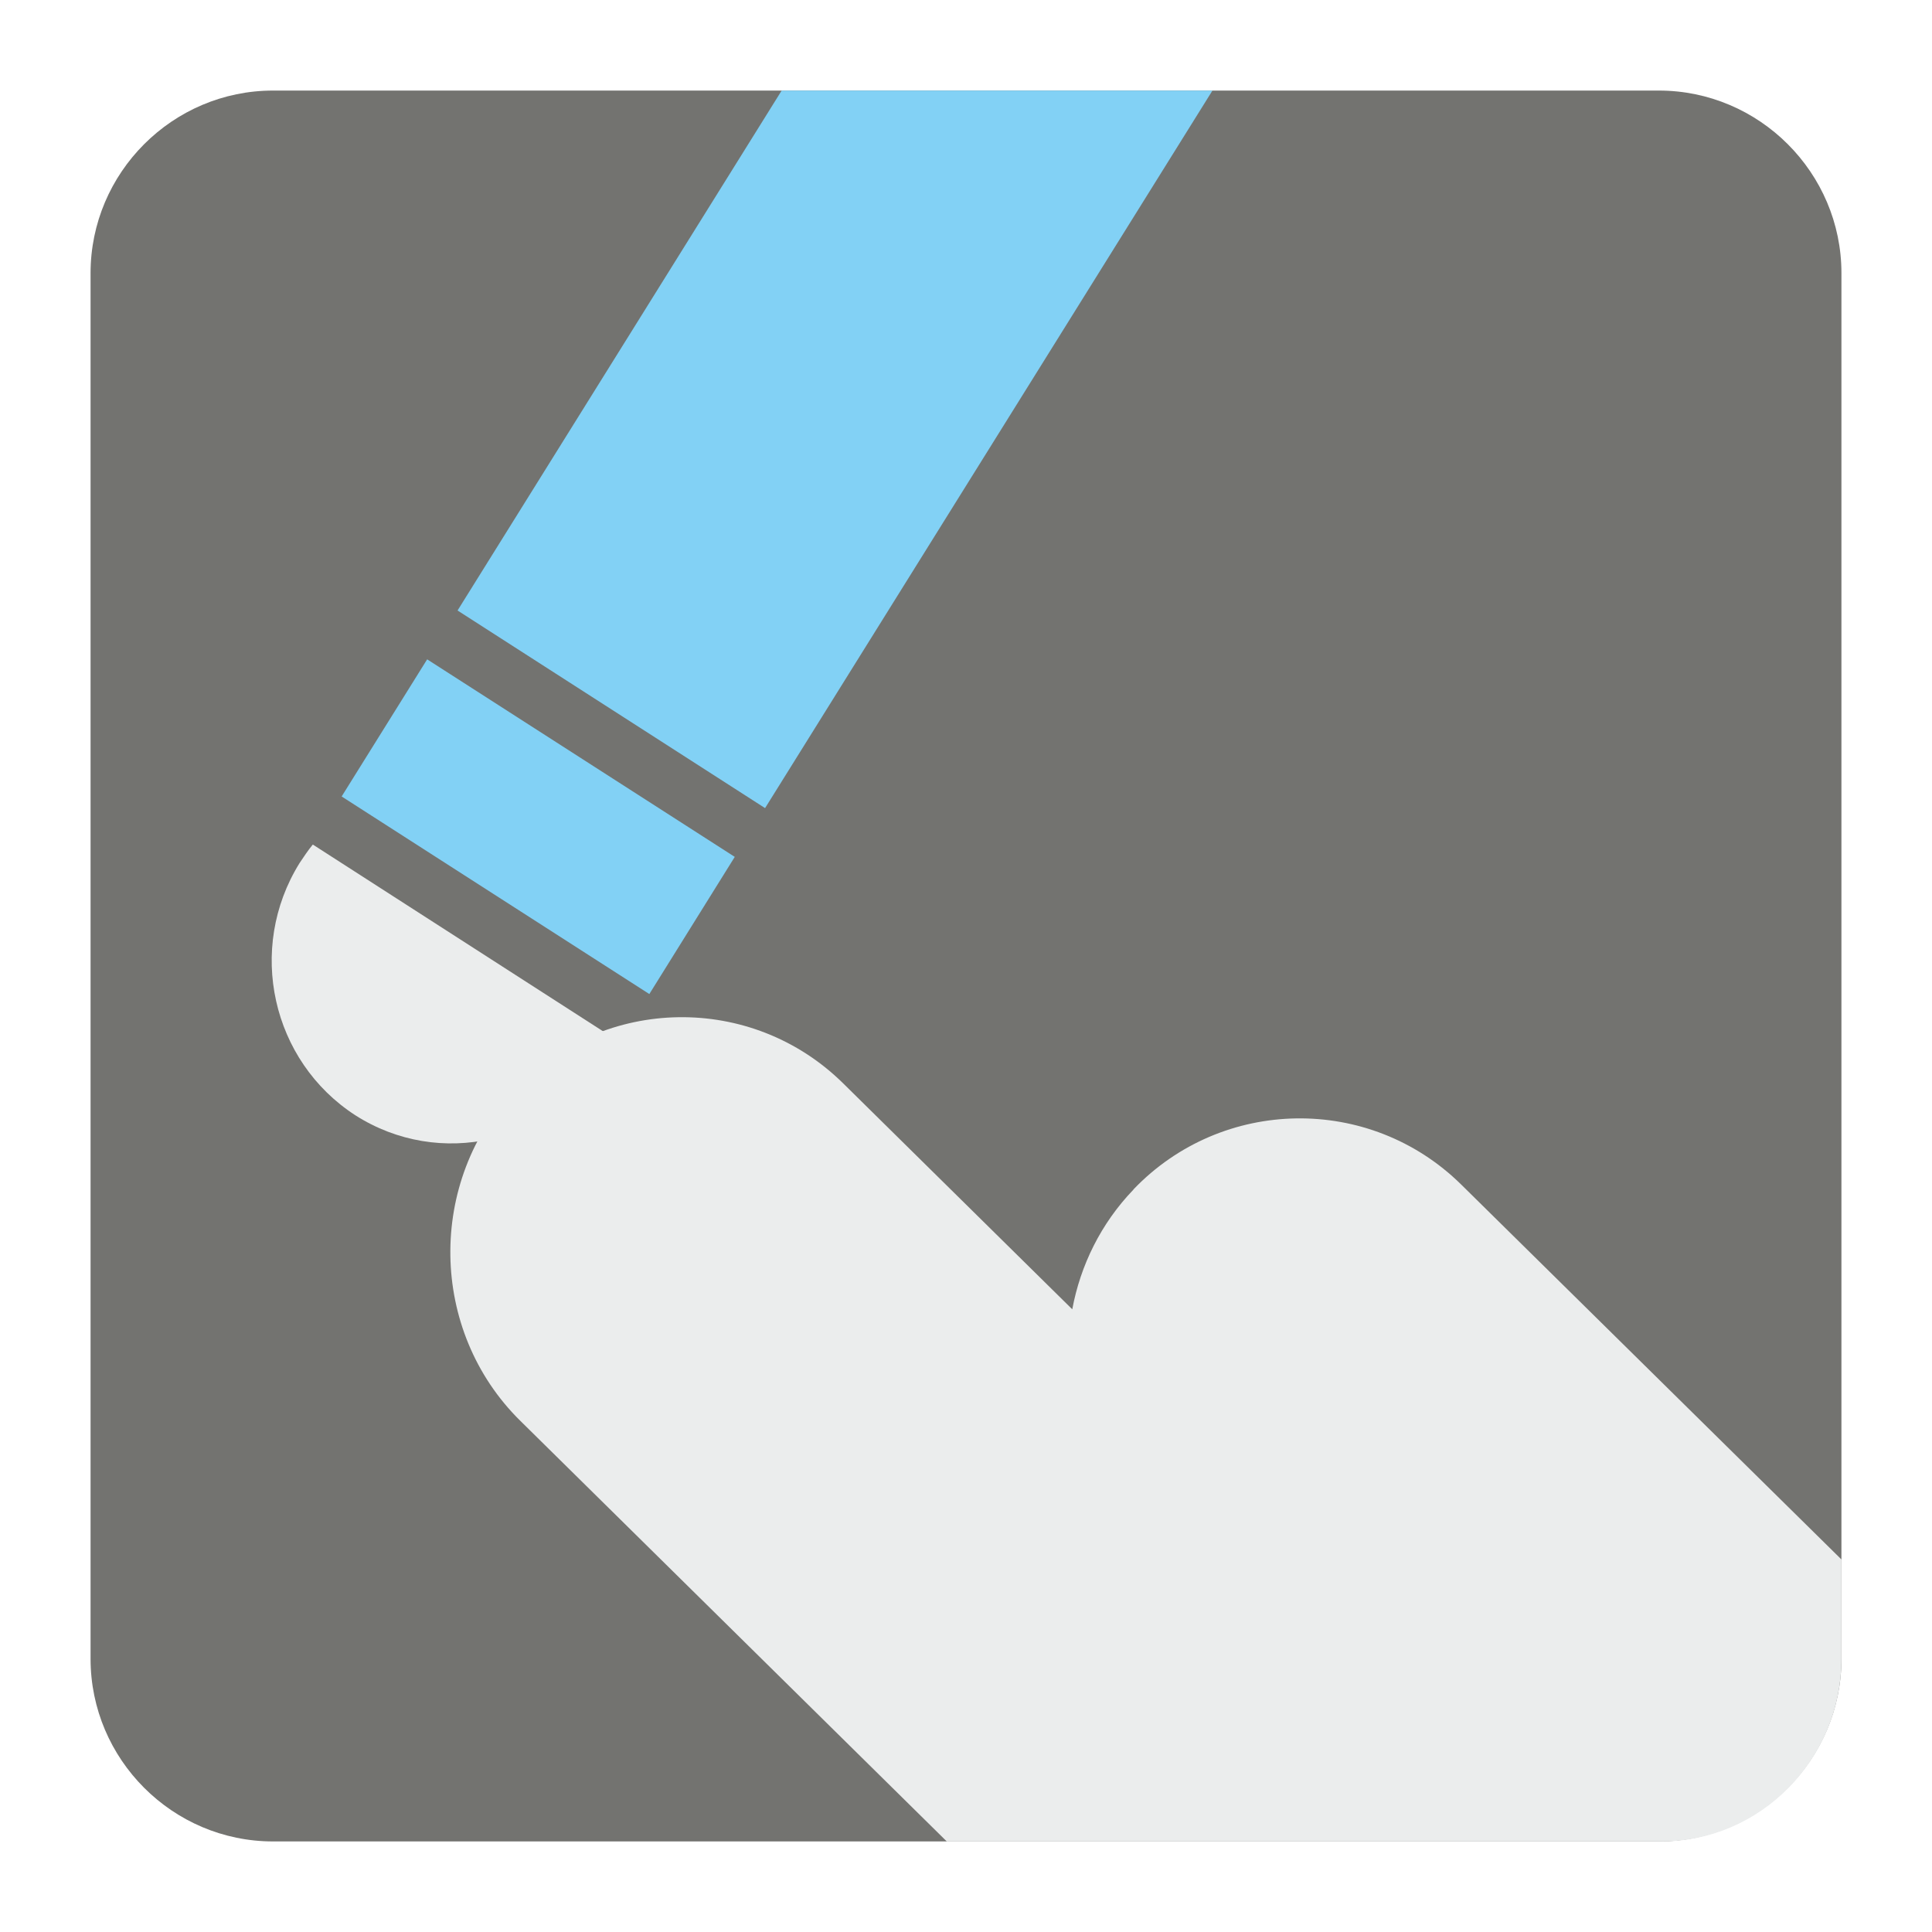
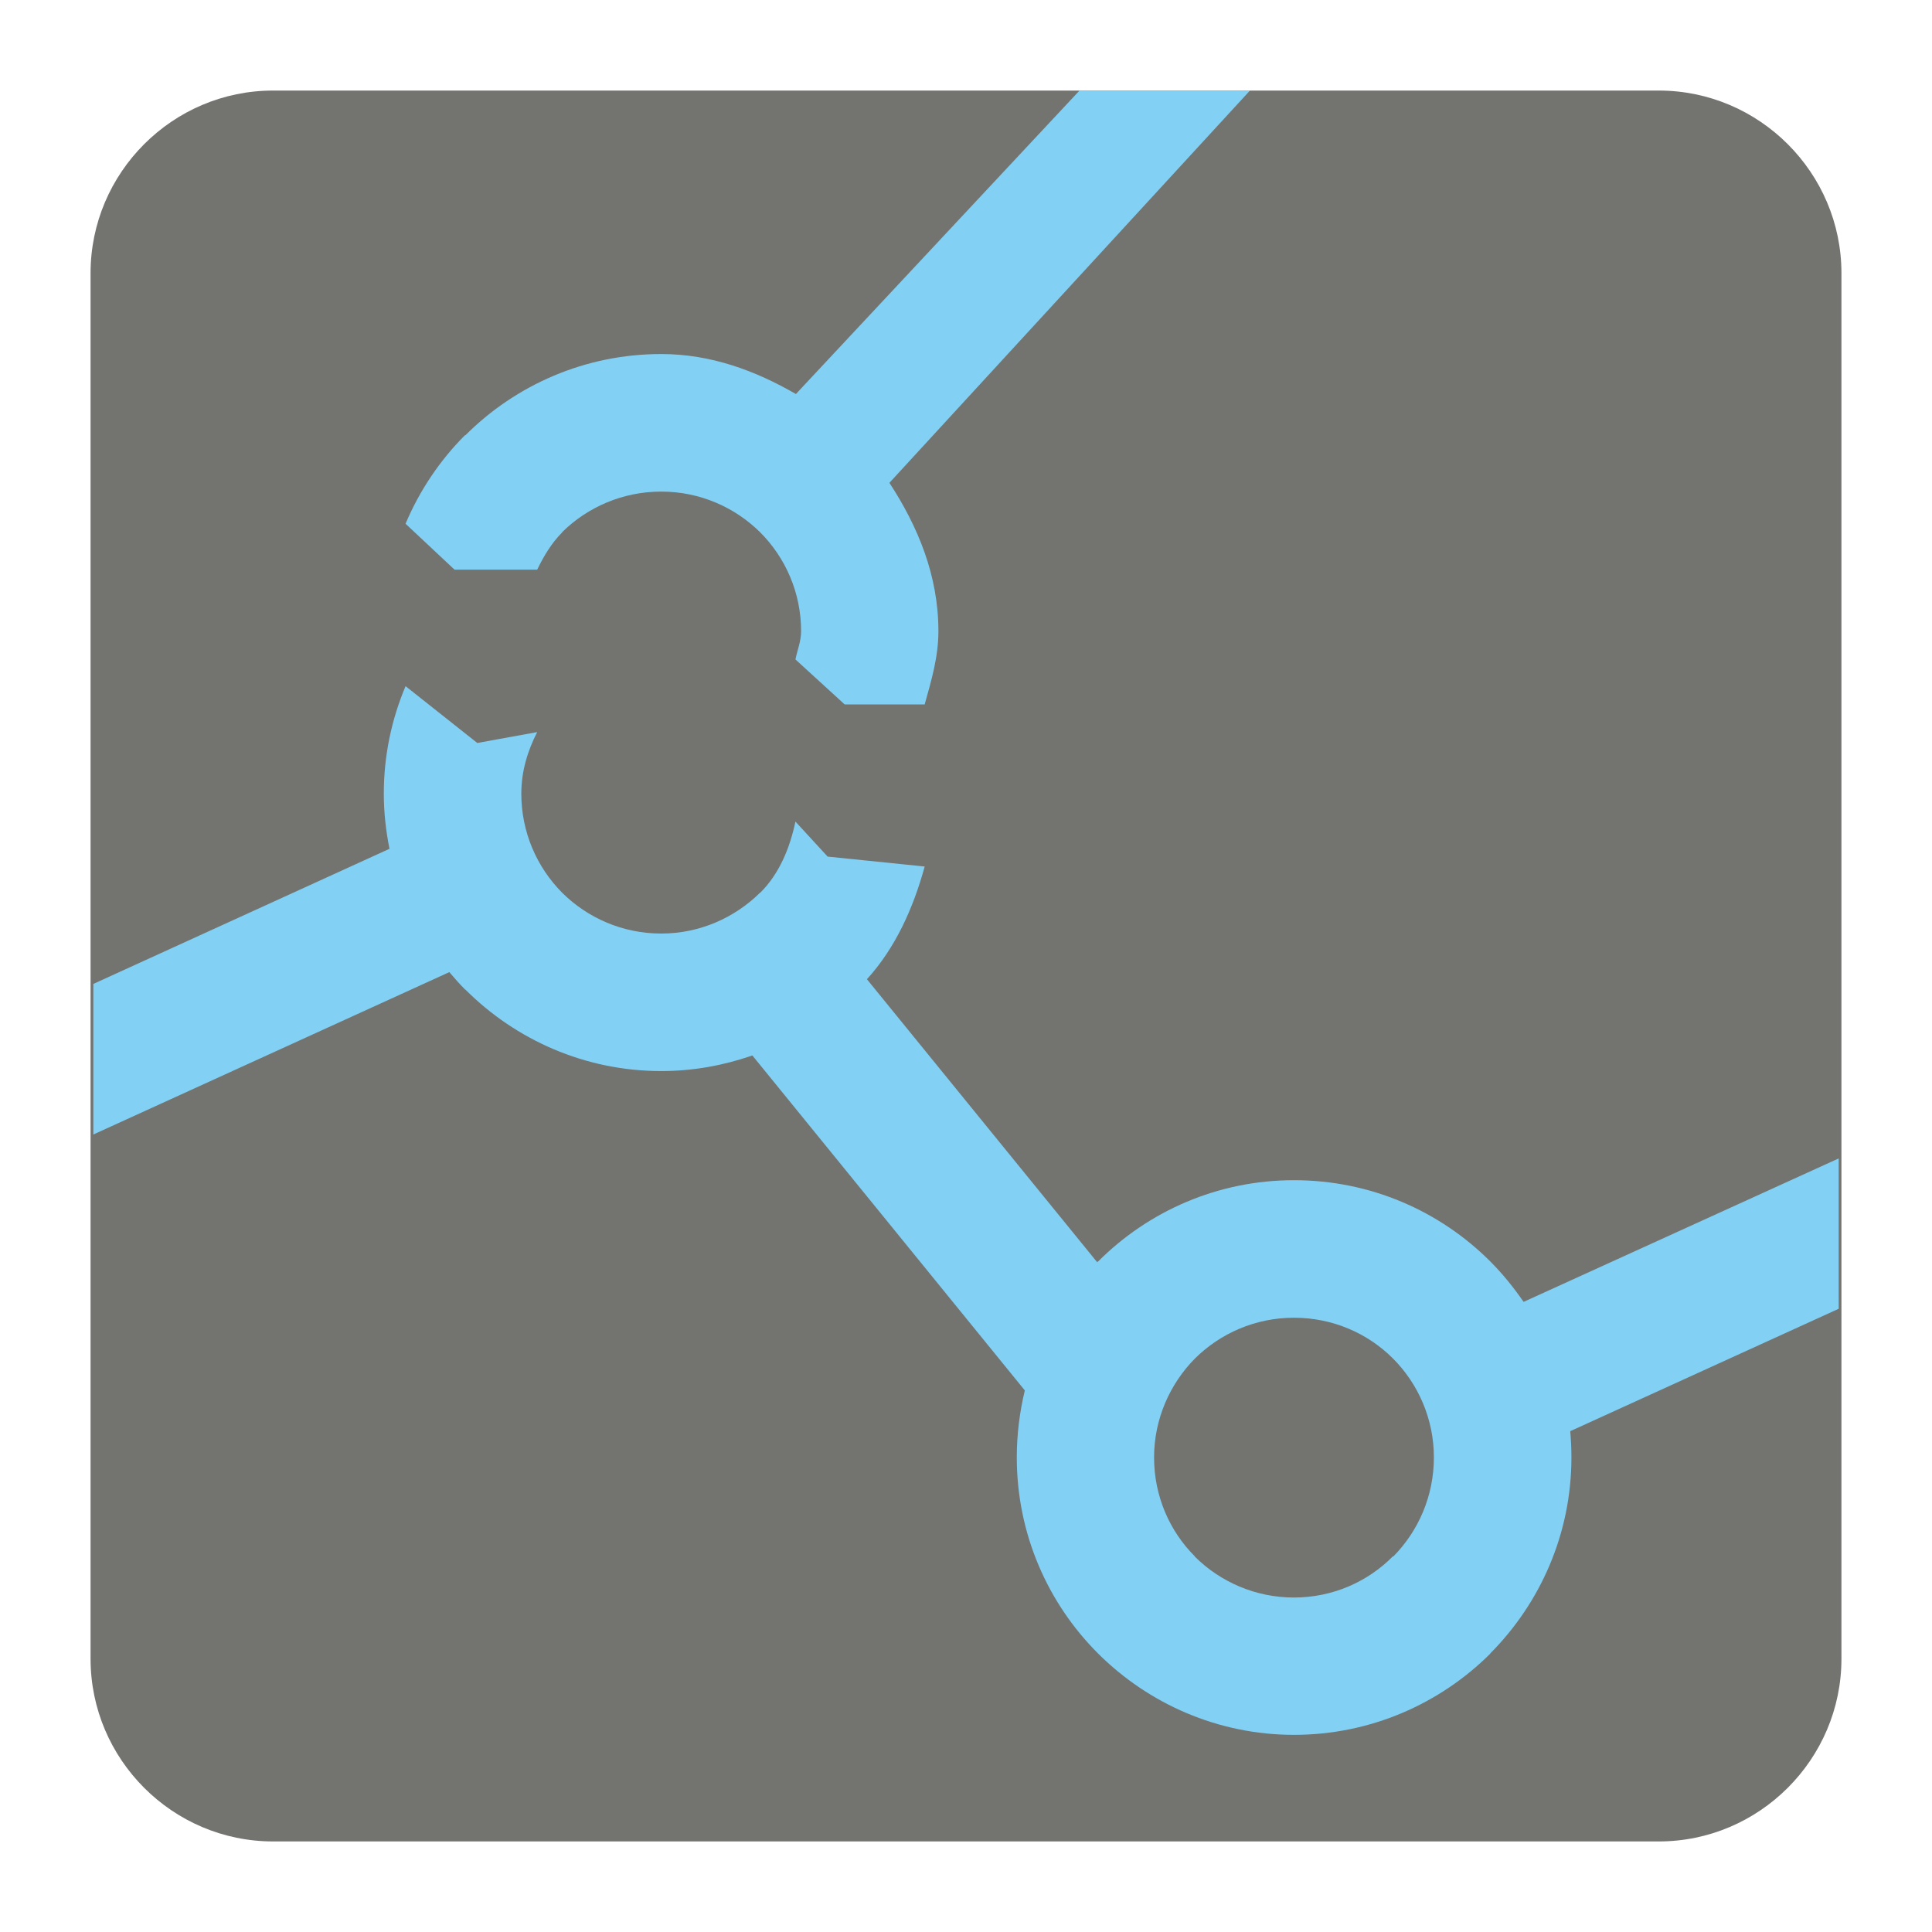
- <svg xmlns="http://www.w3.org/2000/svg" version="1.1" x="0px" y="0px" width="128" height="128" viewBox="0, 0, 128, 128">
+ <svg xmlns="http://www.w3.org/2000/svg" version="1.1" id="Layer_1" x="0px" y="0px" width="128px" height="128px" viewBox="0 0 128 128" enable-background="new 0 0 128 128" xml:space="preserve">
  <g id="Background">
-     <rect x="0" y="0" width="128" height="128" fill="#000000" fill-opacity="0" />
+     <rect fill-opacity="0" width="128" height="128" />
  </g>
-   <g id="Background">
-     <path d="M18.092,6 L109.903,6 C116.552,6 122,11.441 122,18.096 L122,109.902 C122,116.559 116.552,122 109.903,122 L18.092,122 C11.436,122 6,116.559 6,109.902 L6,18.096 C6,11.441 11.436,6 18.092,6" fill="#737370" />
-     <path d="M34.155,72.093 L34.168,72.093 C40.04,65.96 49.809,65.796 55.871,71.784 L71.041,86.745 C71.578,83.846 72.934,81.057 75.096,78.813 L75.096,78.801 C80.974,72.664 90.737,72.503 96.805,78.476 L122,103.318 L122,109.902 C122,116.559 116.635,122 110.083,122 L62.726,122 L34.472,94.133 C28.417,88.172 28.275,78.256 34.155,72.093" fill="#EBEDED" />
-     <path d="M40.706,68.809 C40.498,69.244 40.254,69.701 39.986,70.123 C36.468,75.777 29.106,77.438 23.545,73.892 C17.99,70.297 16.328,62.848 19.846,57.182 C20.119,56.772 20.406,56.341 20.724,55.953 z" fill="#EBEDED" />
-     <path d="M22.635,52.768 L43.02,65.858 L48.68,56.771 L28.3,43.683 z" fill="#82D1F5" />
-     <path d="M80.328,6 L50.688,53.539 L30.314,40.447 L51.787,6 z" fill="#82D1F5" />
+   <g id="Background_1_">
+     <path fill="#737370" d="M18.092,6h91.811C116.552,6,122,11.441,122,18.096v91.806c0,6.656-5.448,12.098-12.098,12.098H18.092   C11.436,122,6,116.559,6,109.902V18.096C6,11.441,11.436,6,18.092,6" />
+     <g>
+       <path fill="#82D1F5" d="M37.252,35.266h-0.017c1.68-1.663,4.015-2.697,6.572-2.697c2.556,0,4.877,1.035,6.556,2.697    c1.677,1.679,2.712,4.001,2.712,6.555c0,0.659-0.251,1.255-0.375,1.868l3.261,2.98h5.301c0.439-1.568,0.91-3.138,0.91-4.849    c0-3.701-1.363-6.946-3.246-9.832L82.812,6H71.52L52.731,26.105c-2.667-1.537-5.615-2.649-8.923-2.649    c-5.05,0-9.646,2.054-12.971,5.378h-0.031c-1.663,1.663-3.012,3.67-3.937,5.865l3.246,3.043h5.475    C36.029,36.833,36.545,35.973,37.252,35.266z" />
+       <path fill="#82D1F5" d="M121.817,76.749l-20.875,9.504c-0.659-0.957-1.396-1.867-2.211-2.683    c-3.324-3.325-7.921-5.379-13.003-5.379c-5.05,0-9.644,2.054-12.969,5.379h-0.017l-0.046,0.062L57.436,64.876    c1.882-2.07,3.059-4.674,3.827-7.467l-6.431-0.657L52.7,54.431c-0.377,1.788-1.082,3.467-2.322,4.705h-0.015    c-1.679,1.662-4,2.714-6.556,2.714c-2.557,0-4.877-1.034-6.555-2.697l-0.017-0.017c-1.662-1.677-2.697-3.998-2.697-6.556    c0-1.489,0.425-2.854,1.052-4.077l-3.968,0.721L26.87,45.46c-0.926,2.195-1.442,4.596-1.442,7.12c0,1.254,0.141,2.478,0.376,3.655    L6.183,65.188v9.976L29.77,64.405c0.33,0.394,0.676,0.783,1.036,1.146l0.031,0.015c3.325,3.324,7.921,5.395,12.971,5.395    c2.117,0,4.141-0.375,6.038-1.034l18.052,22.193c-0.345,1.427-0.533,2.917-0.533,4.437c0,5.067,2.054,9.661,5.379,12.986    l0.017,0.017c3.325,3.308,7.919,5.378,12.969,5.378c5.082,0,9.679-2.07,13.003-5.378v-0.017c3.308-3.325,5.378-7.919,5.378-12.986    c0-0.579-0.03-1.16-0.077-1.739l17.785-8.109V76.749z M92.302,103.129l-0.018-0.018c-1.662,1.68-3.982,2.729-6.556,2.729    c-2.555,0-4.876-1.035-6.555-2.698l-0.015-0.031c-1.663-1.662-2.698-3.982-2.698-6.556c0-2.54,1.05-4.876,2.713-6.555l0,0    c1.679-1.663,4-2.697,6.555-2.697c2.573,0,4.894,1.034,6.556,2.697c1.679,1.679,2.715,4.015,2.715,6.555    C94.999,99.129,93.963,101.449,92.302,103.129z" />
+     </g>
  </g>
-   <defs />
</svg>
